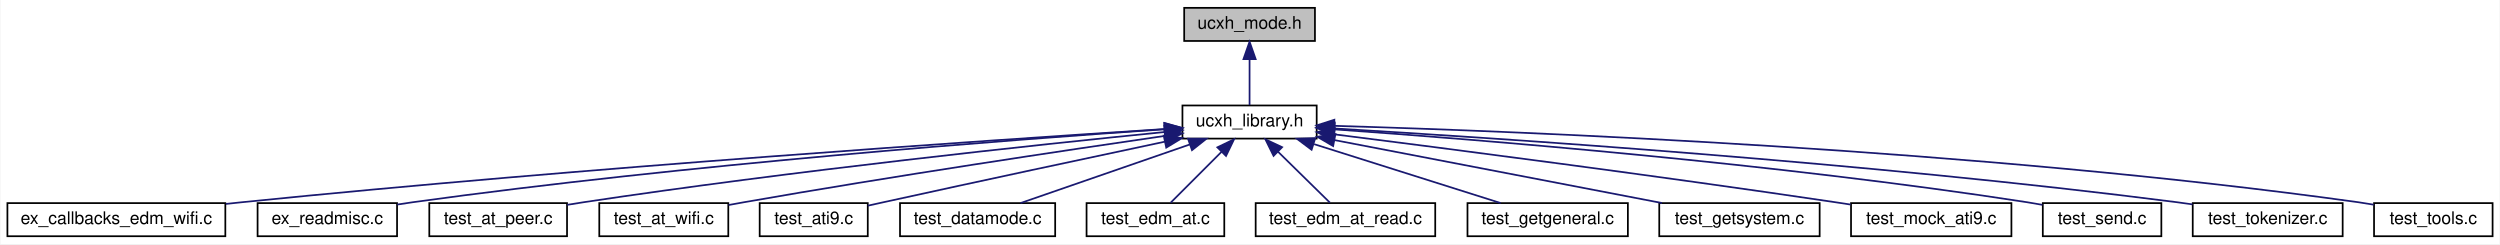
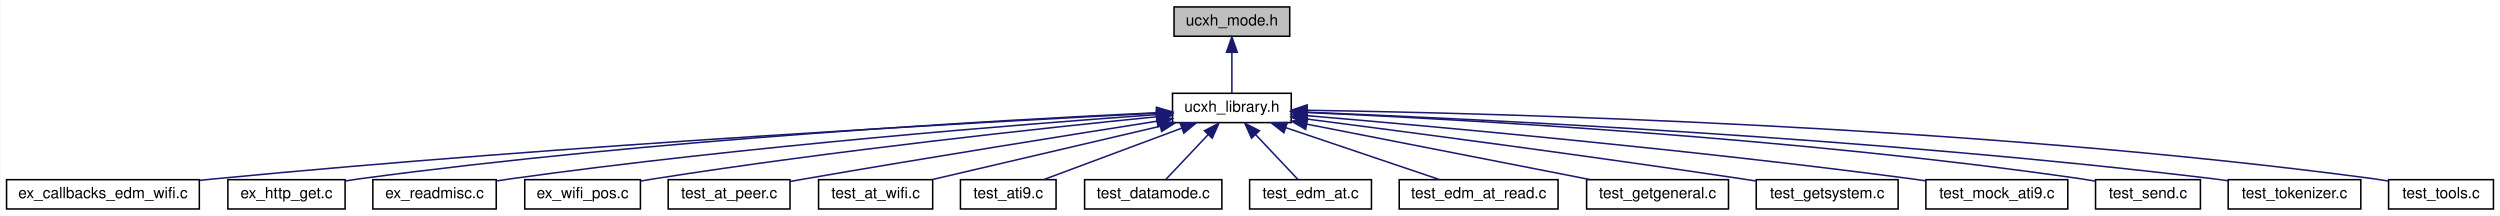
- <svg xmlns="http://www.w3.org/2000/svg" xmlns:xlink="http://www.w3.org/1999/xlink" width="1434pt" height="140pt" viewBox="0.00 0.00 1433.50 140.00">
+ <svg xmlns="http://www.w3.org/2000/svg" xmlns:xlink="http://www.w3.org/1999/xlink" width="1621pt" height="140pt" viewBox="0.00 0.00 1620.50 140.00">
  <g id="graph0" class="graph" transform="scale(1 1) rotate(0) translate(4 136)">
-     <polygon fill="white" stroke="none" points="-4,4 -4,-136 1429.5,-136 1429.5,4 -4,4" />
+     <polygon fill="white" stroke="none" points="-4,4 -4,-136 1616.5,-136 1616.5,4 -4,4" />
    <g id="node1" class="node">
      <g id="a_node1">
        <a xlink:title=" ">
-           <polygon fill="#bfbfbf" stroke="black" points="675,-112.5 675,-131.5 750,-131.5 750,-112.5 675,-112.5" />
-           <text text-anchor="middle" x="712.5" y="-119.5" font-family="Helvetica,sans-Serif" font-size="10.00">ucxh_mode.h</text>
+           <polygon fill="#bfbfbf" stroke="black" points="757,-112.5 757,-131.5 832,-131.5 832,-112.5 757,-112.5" />
+           <text text-anchor="middle" x="794.5" y="-119.5" font-family="Helvetica,sans-Serif" font-size="10.00">ucxh_mode.h</text>
        </a>
      </g>
    </g>
    <g id="node2" class="node">
      <g id="a_node2">
        <a xlink:href="ucxh__library_8h.html" target="_top" xlink:title=" ">
-           <polygon fill="white" stroke="black" points="674,-56.5 674,-75.5 751,-75.5 751,-56.5 674,-56.5" />
-           <text text-anchor="middle" x="712.5" y="-63.5" font-family="Helvetica,sans-Serif" font-size="10.00">ucxh_library.h</text>
+           <polygon fill="white" stroke="black" points="756,-56.5 756,-75.5 833,-75.5 833,-56.5 756,-56.5" />
+           <text text-anchor="middle" x="794.5" y="-63.5" font-family="Helvetica,sans-Serif" font-size="10.00">ucxh_library.h</text>
        </a>
      </g>
    </g>
    <g id="edge1" class="edge">
-       <path fill="none" stroke="midnightblue" d="M712.5,-101.805C712.5,-92.91 712.5,-82.78 712.5,-75.751" />
-       <polygon fill="midnightblue" stroke="midnightblue" points="709,-102.083 712.5,-112.083 716,-102.083 709,-102.083" />
+       <path fill="none" stroke="midnightblue" d="M794.5,-101.805C794.5,-92.91 794.5,-82.78 794.5,-75.751" />
+       <polygon fill="midnightblue" stroke="midnightblue" points="791,-102.083 794.5,-112.083 798,-102.083 791,-102.083" />
    </g>
    <g id="node3" class="node">
      <g id="a_node3">
        <a xlink:href="ex__callbacks__edm__wifi_8c.html" target="_top" xlink:title=" ">
          <polygon fill="white" stroke="black" points="0,-0.5 0,-19.5 125,-19.5 125,-0.5 0,-0.5" />
          <text text-anchor="middle" x="62.5" y="-7.5" font-family="Helvetica,sans-Serif" font-size="10.00">ex_callbacks_edm_wifi.c</text>
        </a>
      </g>
    </g>
    <g id="edge2" class="edge">
-       <path fill="none" stroke="midnightblue" d="M663.834,-61.981C564.306,-55.636 330.348,-39.853 134.5,-20 131.492,-19.695 128.415,-19.368 125.309,-19.026" />
-       <polygon fill="midnightblue" stroke="midnightblue" points="663.687,-65.478 673.888,-62.619 664.13,-58.492 663.687,-65.478" />
+       <path fill="none" stroke="midnightblue" d="M745.675,-62.613C636.161,-57.054 362.636,-42.018 134.5,-20 131.491,-19.71 128.413,-19.395 125.306,-19.062" />
+       <polygon fill="midnightblue" stroke="midnightblue" points="745.59,-66.114 755.754,-63.122 745.943,-59.122 745.59,-66.114" />
    </g>
    <g id="node4" class="node">
      <g id="a_node4">
-         <a xlink:href="ex__readmisc_8c.html" target="_top" xlink:title=" ">
-           <polygon fill="white" stroke="black" points="143.5,-0.5 143.5,-19.5 223.5,-19.5 223.5,-0.5 143.5,-0.5" />
-           <text text-anchor="middle" x="183.5" y="-7.5" font-family="Helvetica,sans-Serif" font-size="10.00">ex_readmisc.c</text>
+         <a xlink:href="ex__http__get_8c.html" target="_top" xlink:title=" ">
+           <polygon fill="white" stroke="black" points="143.5,-0.5 143.5,-19.5 219.5,-19.5 219.5,-0.5 143.5,-0.5" />
+           <text text-anchor="middle" x="181.5" y="-7.5" font-family="Helvetica,sans-Serif" font-size="10.00">ex_http_get.c</text>
        </a>
      </g>
    </g>
    <g id="edge3" class="edge">
-       <path fill="none" stroke="midnightblue" d="M663.695,-61.853C576.752,-55.928 389.449,-41.727 232.5,-20 229.587,-19.597 226.584,-19.142 223.565,-18.656" />
-       <polygon fill="midnightblue" stroke="midnightblue" points="663.578,-65.353 673.791,-62.534 664.05,-58.368 663.578,-65.353" />
+       <path fill="none" stroke="midnightblue" d="M745.699,-62.928C647.444,-58.359 418.89,-45.718 228.5,-20 225.618,-19.611 222.646,-19.16 219.662,-18.671" />
+       <polygon fill="midnightblue" stroke="midnightblue" points="745.763,-66.435 755.913,-63.396 746.083,-59.442 745.763,-66.435" />
    </g>
    <g id="node5" class="node">
      <g id="a_node5">
-         <a xlink:href="test__at__peer_8c.html" target="_top" xlink:title="Tests from chapter 5: AT-commands UDDPRP and ucxhCOMMAND_writeDefaultRemotePeer() .">
-           <polygon fill="white" stroke="black" points="242,-0.5 242,-19.5 321,-19.5 321,-0.5 242,-0.5" />
-           <text text-anchor="middle" x="281.5" y="-7.5" font-family="Helvetica,sans-Serif" font-size="10.00">test_at_peer.c</text>
+         <a xlink:href="ex__readmisc_8c.html" target="_top" xlink:title=" ">
+           <polygon fill="white" stroke="black" points="237.5,-0.5 237.5,-19.5 317.5,-19.5 317.5,-0.5 237.5,-0.5" />
+           <text text-anchor="middle" x="277.5" y="-7.5" font-family="Helvetica,sans-Serif" font-size="10.00">ex_readmisc.c</text>
        </a>
      </g>
    </g>
    <g id="edge4" class="edge">
-       <path fill="none" stroke="midnightblue" d="M663.663,-60.264C590.893,-52.977 449.768,-37.959 330.5,-20 327.421,-19.536 324.239,-19.025 321.044,-18.489" />
-       <polygon fill="midnightblue" stroke="midnightblue" points="663.596,-63.774 673.893,-61.282 664.289,-56.809 663.596,-63.774" />
+       <path fill="none" stroke="midnightblue" d="M745.684,-61.692C660.391,-55.604 478.797,-41.269 326.5,-20 323.588,-19.593 320.584,-19.136 317.566,-18.648" />
+       <polygon fill="midnightblue" stroke="midnightblue" points="745.623,-65.197 755.845,-62.411 746.117,-58.214 745.623,-65.197" />
    </g>
    <g id="node6" class="node">
      <g id="a_node6">
-         <a xlink:href="test__at__wifi_8c.html" target="_top" xlink:title="Tests from chapter 17, 10: AT-commands UWSSTAT UNSTAT UWSCA UWSC and MODULE_writeWifiStationConfigura...">
-           <polygon fill="white" stroke="black" points="339.5,-0.5 339.5,-19.5 413.5,-19.5 413.5,-0.5 339.5,-0.5" />
-           <text text-anchor="middle" x="376.5" y="-7.5" font-family="Helvetica,sans-Serif" font-size="10.00">test_at_wifi.c</text>
+         <a xlink:href="ex__wifi__pos_8c.html" target="_top" xlink:title=" ">
+           <polygon fill="white" stroke="black" points="336,-0.5 336,-19.5 411,-19.5 411,-0.5 336,-0.5" />
+           <text text-anchor="middle" x="373.5" y="-7.5" font-family="Helvetica,sans-Serif" font-size="10.00">ex_wifi_pos.c</text>
        </a>
      </g>
    </g>
    <g id="edge5" class="edge">
-       <path fill="none" stroke="midnightblue" d="M664.029,-58.073C606.366,-49.695 507.242,-34.859 422.5,-20 419.615,-19.494 416.631,-18.952 413.634,-18.395" />
-       <polygon fill="midnightblue" stroke="midnightblue" points="663.556,-61.541 673.955,-59.511 664.56,-54.613 663.556,-61.541" />
+       <path fill="none" stroke="midnightblue" d="M745.682,-60.303C673.969,-53.142 536.026,-38.365 419.5,-20 416.767,-19.569 413.949,-19.094 411.116,-18.594" />
+       <polygon fill="midnightblue" stroke="midnightblue" points="745.475,-63.8 755.772,-61.304 746.166,-56.834 745.475,-63.8" />
    </g>
    <g id="node7" class="node">
      <g id="a_node7">
-         <a xlink:href="test__ati9_8c.html" target="_top" xlink:title="Tests Hello, World / Issue AT command.">
-           <polygon fill="white" stroke="black" points="431.5,-0.5 431.5,-19.5 493.5,-19.5 493.5,-0.5 431.5,-0.5" />
-           <text text-anchor="middle" x="462.5" y="-7.5" font-family="Helvetica,sans-Serif" font-size="10.00">test_ati9.c</text>
+         <a xlink:href="test__at__peer_8c.html" target="_top" xlink:title="Tests from chapter 5: AT-commands UDDPRP and ucxhCOMMAND_writeDefaultRemotePeer() .">
+           <polygon fill="white" stroke="black" points="429,-0.5 429,-19.5 508,-19.5 508,-0.5 429,-0.5" />
+           <text text-anchor="middle" x="468.5" y="-7.5" font-family="Helvetica,sans-Serif" font-size="10.00">test_at_peer.c</text>
        </a>
      </g>
    </g>
    <g id="edge6" class="edge">
-       <path fill="none" stroke="midnightblue" d="M663.948,-54.743C621.365,-45.712 557.793,-32.144 502.5,-20 499.58,-19.359 496.541,-18.686 493.502,-18.008" />
-       <polygon fill="midnightblue" stroke="midnightblue" points="663.261,-58.175 673.77,-56.825 664.713,-51.327 663.261,-58.175" />
+       <path fill="none" stroke="midnightblue" d="M746.041,-57.437C690.707,-48.73 597.494,-33.843 517.5,-20 514.432,-19.469 511.258,-18.91 508.068,-18.34" />
+       <polygon fill="midnightblue" stroke="midnightblue" points="745.498,-60.895 755.92,-58.99 746.585,-53.98 745.498,-60.895" />
    </g>
    <g id="node8" class="node">
      <g id="a_node8">
-         <a xlink:href="test__datamode_8c.html" target="_top" xlink:title="Tests transmit over Data mode.">
-           <polygon fill="white" stroke="black" points="512,-0.5 512,-19.5 601,-19.5 601,-0.5 512,-0.5" />
-           <text text-anchor="middle" x="556.5" y="-7.5" font-family="Helvetica,sans-Serif" font-size="10.00">test_datamode.c</text>
+         <a xlink:href="test__at__wifi_8c.html" target="_top" xlink:title="Tests from chapter 17, 10: AT-commands UWSSTAT UNSTAT UWSCA UWSC and MODULE_writeWifiStationConfigura...">
+           <polygon fill="white" stroke="black" points="526.5,-0.5 526.5,-19.5 600.5,-19.5 600.5,-0.5 526.5,-0.5" />
+           <text text-anchor="middle" x="563.5" y="-7.5" font-family="Helvetica,sans-Serif" font-size="10.00">test_at_wifi.c</text>
        </a>
      </g>
    </g>
    <g id="edge7" class="edge">
-       <path fill="none" stroke="midnightblue" d="M678.33,-53.172C648.956,-43.004 607.302,-28.585 581.103,-19.516" />
-       <polygon fill="midnightblue" stroke="midnightblue" points="677.187,-56.48 687.781,-56.444 679.476,-49.865 677.187,-56.48" />
+       <path fill="none" stroke="midnightblue" d="M748.098,-54.153C704.453,-43.95 639.99,-28.881 599.931,-19.516" />
+       <polygon fill="midnightblue" stroke="midnightblue" points="747.363,-57.575 757.897,-56.444 748.957,-50.759 747.363,-57.575" />
    </g>
    <g id="node9" class="node">
      <g id="a_node9">
-         <a xlink:href="test__edm__at_8c.html" target="_top" xlink:title="Hello, World / Issue AT command using EDM.">
-           <polygon fill="white" stroke="black" points="619,-0.5 619,-19.5 698,-19.5 698,-0.5 619,-0.5" />
-           <text text-anchor="middle" x="658.5" y="-7.5" font-family="Helvetica,sans-Serif" font-size="10.00">test_edm_at.c</text>
+         <a xlink:href="test__ati9_8c.html" target="_top" xlink:title="Tests Hello, World / Issue AT command.">
+           <polygon fill="white" stroke="black" points="618.5,-0.5 618.5,-19.5 680.5,-19.5 680.5,-0.5 618.5,-0.5" />
+           <text text-anchor="middle" x="649.5" y="-7.5" font-family="Helvetica,sans-Serif" font-size="10.00">test_ati9.c</text>
        </a>
      </g>
    </g>
    <g id="edge8" class="edge">
-       <path fill="none" stroke="midnightblue" d="M696.502,-49.002C686.933,-39.433 675.139,-27.639 667.251,-19.751" />
-       <polygon fill="midnightblue" stroke="midnightblue" points="694.037,-51.487 703.583,-56.083 698.987,-46.537 694.037,-51.487" />
+       <path fill="none" stroke="midnightblue" d="M762.025,-52.906C734.764,-42.754 696.508,-28.506 672.368,-19.516" />
+       <polygon fill="midnightblue" stroke="midnightblue" points="760.932,-56.233 771.524,-56.444 763.375,-49.674 760.932,-56.233" />
    </g>
    <g id="node10" class="node">
      <g id="a_node10">
-         <a xlink:href="test__edm__at__read_8c.html" target="_top" xlink:title="Tests, using EDM, read status from the module.">
-           <polygon fill="white" stroke="black" points="716,-0.5 716,-19.5 819,-19.5 819,-0.5 716,-0.5" />
-           <text text-anchor="middle" x="767.5" y="-7.5" font-family="Helvetica,sans-Serif" font-size="10.00">test_edm_at_read.c</text>
+         <a xlink:href="test__datamode_8c.html" target="_top" xlink:title="Tests transmit over Data mode.">
+           <polygon fill="white" stroke="black" points="699,-0.5 699,-19.5 788,-19.5 788,-0.5 699,-0.5" />
+           <text text-anchor="middle" x="743.5" y="-7.5" font-family="Helvetica,sans-Serif" font-size="10.00">test_datamode.c</text>
        </a>
      </g>
    </g>
    <g id="edge9" class="edge">
-       <path fill="none" stroke="midnightblue" d="M728.794,-49.002C738.541,-39.433 750.553,-27.639 758.587,-19.751" />
-       <polygon fill="midnightblue" stroke="midnightblue" points="726.266,-46.58 721.582,-56.083 731.17,-51.575 726.266,-46.58" />
+       <path fill="none" stroke="midnightblue" d="M779.122,-48.718C770.133,-39.2 759.141,-27.561 751.765,-19.751" />
+       <polygon fill="midnightblue" stroke="midnightblue" points="776.668,-51.216 786.078,-56.083 781.757,-46.41 776.668,-51.216" />
    </g>
    <g id="node11" class="node">
      <g id="a_node11">
-         <a xlink:href="test__getgeneral_8c.html" target="_top" xlink:title="Tests from chapter 3: AT-commands I, GMI, GMM, GMR, GSN .">
-           <polygon fill="white" stroke="black" points="837.5,-0.5 837.5,-19.5 929.5,-19.5 929.5,-0.5 837.5,-0.5" />
-           <text text-anchor="middle" x="883.5" y="-7.5" font-family="Helvetica,sans-Serif" font-size="10.00">test_getgeneral.c</text>
+         <a xlink:href="test__edm__at_8c.html" target="_top" xlink:title="Hello, World / Issue AT command using EDM.">
+           <polygon fill="white" stroke="black" points="806,-0.5 806,-19.5 885,-19.5 885,-0.5 806,-0.5" />
+           <text text-anchor="middle" x="845.5" y="-7.5" font-family="Helvetica,sans-Serif" font-size="10.00">test_edm_at.c</text>
        </a>
      </g>
    </g>
    <g id="edge10" class="edge">
-       <path fill="none" stroke="midnightblue" d="M749.536,-53.304C781.757,-43.129 827.689,-28.625 856.531,-19.516" />
-       <polygon fill="midnightblue" stroke="midnightblue" points="748.077,-50.095 739.595,-56.444 750.185,-56.77 748.077,-50.095" />
+       <path fill="none" stroke="midnightblue" d="M809.878,-48.718C818.867,-39.2 829.859,-27.561 837.235,-19.751" />
+       <polygon fill="midnightblue" stroke="midnightblue" points="807.243,-46.41 802.922,-56.083 812.332,-51.216 807.243,-46.41" />
    </g>
    <g id="node12" class="node">
      <g id="a_node12">
-         <a xlink:href="test__getsystem_8c.html" target="_top" xlink:title="Tests from chapter 4: AT-commands +UMLA .">
-           <polygon fill="white" stroke="black" points="947.5,-0.5 947.5,-19.5 1039.5,-19.5 1039.5,-0.5 947.5,-0.5" />
-           <text text-anchor="middle" x="993.5" y="-7.5" font-family="Helvetica,sans-Serif" font-size="10.00">test_getsystem.c</text>
+         <a xlink:href="test__edm__at__read_8c.html" target="_top" xlink:title="Tests, using EDM, read status from the module.">
+           <polygon fill="white" stroke="black" points="903,-0.5 903,-19.5 1006,-19.5 1006,-0.5 903,-0.5" />
+           <text text-anchor="middle" x="954.5" y="-7.5" font-family="Helvetica,sans-Serif" font-size="10.00">test_edm_at_read.c</text>
        </a>
      </g>
    </g>
    <g id="edge11" class="edge">
-       <path fill="none" stroke="midnightblue" d="M761.104,-55.66C814.018,-45.491 897.908,-29.37 949.106,-19.531" />
-       <polygon fill="midnightblue" stroke="midnightblue" points="760.437,-52.224 751.277,-57.548 761.758,-59.098 760.437,-52.224" />
+       <path fill="none" stroke="midnightblue" d="M829.546,-53.172C859.674,-43.004 902.396,-28.585 929.266,-19.516" />
+       <polygon fill="midnightblue" stroke="midnightblue" points="828.208,-49.929 819.852,-56.444 830.447,-56.562 828.208,-49.929" />
    </g>
    <g id="node13" class="node">
      <g id="a_node13">
-         <a xlink:href="test__mock__ati9_8c.html" target="_top" xlink:title="Hello, World / Issue AT command to mocked serial driver.">
-           <polygon fill="white" stroke="black" points="1057.5,-0.5 1057.5,-19.5 1149.5,-19.5 1149.5,-0.5 1057.5,-0.5" />
-           <text text-anchor="middle" x="1103.5" y="-7.5" font-family="Helvetica,sans-Serif" font-size="10.00">test_mock_ati9.c</text>
+         <a xlink:href="test__getgeneral_8c.html" target="_top" xlink:title="Tests from chapter 3: AT-commands I, GMI, GMM, GMR, GSN .">
+           <polygon fill="white" stroke="black" points="1024.5,-0.5 1024.5,-19.5 1116.5,-19.5 1116.5,-0.5 1024.5,-0.5" />
+           <text text-anchor="middle" x="1070.5" y="-7.5" font-family="Helvetica,sans-Serif" font-size="10.00">test_getgeneral.c</text>
        </a>
      </g>
    </g>
    <g id="edge12" class="edge">
-       <path fill="none" stroke="midnightblue" d="M761.118,-58.939C826.517,-50.683 946.412,-35.186 1048.5,-20 1051.37,-19.573 1054.32,-19.122 1057.3,-18.66" />
-       <polygon fill="midnightblue" stroke="midnightblue" points="760.585,-55.478 751.101,-60.201 761.46,-62.423 760.585,-55.478" />
+       <path fill="none" stroke="midnightblue" d="M843.14,-55.484C895.066,-45.324 976.609,-29.37 1026.63,-19.583" />
+       <polygon fill="midnightblue" stroke="midnightblue" points="842.309,-52.08 833.167,-57.435 843.653,-58.949 842.309,-52.08" />
    </g>
    <g id="node14" class="node">
      <g id="a_node14">
-         <a xlink:href="test__send_8c.html" target="_top" xlink:title="Tests the functions used for building and sending AT commands.">
-           <polygon fill="white" stroke="black" points="1167.5,-0.5 1167.5,-19.5 1235.5,-19.5 1235.5,-0.5 1167.5,-0.5" />
-           <text text-anchor="middle" x="1201.5" y="-7.5" font-family="Helvetica,sans-Serif" font-size="10.00">test_send.c</text>
+         <a xlink:href="test__getsystem_8c.html" target="_top" xlink:title="Tests from chapter 4: AT-commands +UMLA .">
+           <polygon fill="white" stroke="black" points="1134.5,-0.5 1134.5,-19.5 1226.5,-19.5 1226.5,-0.5 1134.5,-0.5" />
+           <text text-anchor="middle" x="1180.5" y="-7.5" font-family="Helvetica,sans-Serif" font-size="10.00">test_getsystem.c</text>
        </a>
      </g>
    </g>
    <g id="edge13" class="edge">
-       <path fill="none" stroke="midnightblue" d="M761.205,-61.78C843.43,-55.967 1014.86,-42.214 1158.5,-20 1161.36,-19.557 1164.33,-19.047 1167.29,-18.5" />
-       <polygon fill="midnightblue" stroke="midnightblue" points="760.885,-58.294 751.154,-62.483 761.373,-65.277 760.885,-58.294" />
+       <path fill="none" stroke="midnightblue" d="M843.314,-58.784C907.936,-50.458 1025.4,-34.992 1125.5,-20 1128.37,-19.57 1131.32,-19.117 1134.3,-18.653" />
+       <polygon fill="midnightblue" stroke="midnightblue" points="842.497,-55.36 833.025,-60.106 843.39,-62.303 842.497,-55.36" />
    </g>
    <g id="node15" class="node">
      <g id="a_node15">
-         <a xlink:href="test__tokenizer_8c.html" target="_top" xlink:title="Tests the tokenizer of the URC parser.">
-           <polygon fill="white" stroke="black" points="1253.5,-0.5 1253.5,-19.5 1339.5,-19.5 1339.5,-0.5 1253.5,-0.5" />
-           <text text-anchor="middle" x="1296.5" y="-7.5" font-family="Helvetica,sans-Serif" font-size="10.00">test_tokenizer.c</text>
+         <a xlink:href="test__mock__ati9_8c.html" target="_top" xlink:title="Hello, World / Issue AT command to mocked serial driver.">
+           <polygon fill="white" stroke="black" points="1244.5,-0.5 1244.5,-19.5 1336.5,-19.5 1336.5,-0.5 1244.5,-0.5" />
+           <text text-anchor="middle" x="1290.5" y="-7.5" font-family="Helvetica,sans-Serif" font-size="10.00">test_mock_ati9.c</text>
        </a>
      </g>
    </g>
    <g id="edge14" class="edge">
-       <path fill="none" stroke="midnightblue" d="M761.041,-62.312C854.763,-56.808 1067.05,-42.817 1244.5,-20 1247.41,-19.626 1250.4,-19.205 1253.41,-18.755" />
-       <polygon fill="midnightblue" stroke="midnightblue" points="760.789,-58.821 751.009,-62.895 761.195,-65.809 760.789,-58.821" />
+       <path fill="none" stroke="midnightblue" d="M843.684,-60.96C925.272,-54.038 1093.67,-38.823 1235.5,-20 1238.38,-19.618 1241.34,-19.202 1244.32,-18.765" />
+       <polygon fill="midnightblue" stroke="midnightblue" points="842.901,-57.513 833.23,-61.841 843.489,-64.489 842.901,-57.513" />
    </g>
    <g id="node16" class="node">
      <g id="a_node16">
+         <a xlink:href="test__send_8c.html" target="_top" xlink:title="Tests the functions used for building and sending AT commands.">
+           <polygon fill="white" stroke="black" points="1354.5,-0.5 1354.5,-19.5 1422.5,-19.5 1422.5,-0.5 1354.5,-0.5" />
+           <text text-anchor="middle" x="1388.5" y="-7.5" font-family="Helvetica,sans-Serif" font-size="10.00">test_send.c</text>
+         </a>
+       </g>
+     </g>
+     <g id="edge15" class="edge">
+       <path fill="none" stroke="midnightblue" d="M843.116,-63.07C939.416,-58.798 1161.06,-46.727 1345.5,-20 1348.37,-19.584 1351.33,-19.094 1354.3,-18.56" />
+       <polygon fill="midnightblue" stroke="midnightblue" points="842.935,-59.575 833.097,-63.507 843.239,-66.568 842.935,-59.575" />
+     </g>
+     <g id="node17" class="node">
+       <g id="a_node17">
+         <a xlink:href="test__tokenizer_8c.html" target="_top" xlink:title="Tests the tokenizer of the URC parser.">
+           <polygon fill="white" stroke="black" points="1440.5,-0.5 1440.5,-19.5 1526.5,-19.5 1526.5,-0.5 1440.5,-0.5" />
+           <text text-anchor="middle" x="1483.5" y="-7.5" font-family="Helvetica,sans-Serif" font-size="10.00">test_tokenizer.c</text>
+         </a>
+       </g>
+     </g>
+     <g id="edge16" class="edge">
+       <path fill="none" stroke="midnightblue" d="M843.19,-63.237C950.021,-59.001 1212.89,-46.571 1431.5,-20 1434.41,-19.646 1437.41,-19.24 1440.42,-18.801" />
+       <polygon fill="midnightblue" stroke="midnightblue" points="842.9,-59.745 833.044,-63.633 843.173,-66.74 842.9,-59.745" />
+     </g>
+     <g id="node18" class="node">
+       <g id="a_node18">
        <a xlink:href="test__tools_8c.html" target="_top" xlink:title=" ">
-           <polygon fill="white" stroke="black" points="1357.5,-0.5 1357.5,-19.5 1425.5,-19.5 1425.5,-0.5 1357.5,-0.5" />
-           <text text-anchor="middle" x="1391.5" y="-7.5" font-family="Helvetica,sans-Serif" font-size="10.00">test_tools.c</text>
-         </a>
-       </g>
-     </g>
-     <g id="edge15" class="edge">
-       <path fill="none" stroke="midnightblue" d="M761.188,-63.806C867.999,-60.694 1130.73,-50.351 1348.5,-20 1351.37,-19.6 1354.34,-19.12 1357.31,-18.594" />
-       <polygon fill="midnightblue" stroke="midnightblue" points="760.941,-60.312 751.044,-64.093 761.139,-67.309 760.941,-60.312" />
+           <polygon fill="white" stroke="black" points="1544.5,-0.5 1544.5,-19.5 1612.5,-19.5 1612.5,-0.5 1544.5,-0.5" />
+           <text text-anchor="middle" x="1578.5" y="-7.5" font-family="Helvetica,sans-Serif" font-size="10.00">test_tools.c</text>
+         </a>
+       </g>
+     </g>
+     <g id="edge17" class="edge">
+       <path fill="none" stroke="midnightblue" d="M843.505,-64.487C962.572,-62.705 1276.35,-54.8 1535.5,-20 1538.37,-19.614 1541.34,-19.145 1544.31,-18.625" />
+       <polygon fill="midnightblue" stroke="midnightblue" points="843.212,-60.99 833.263,-64.632 843.312,-67.99 843.212,-60.99" />
    </g>
  </g>
</svg>
